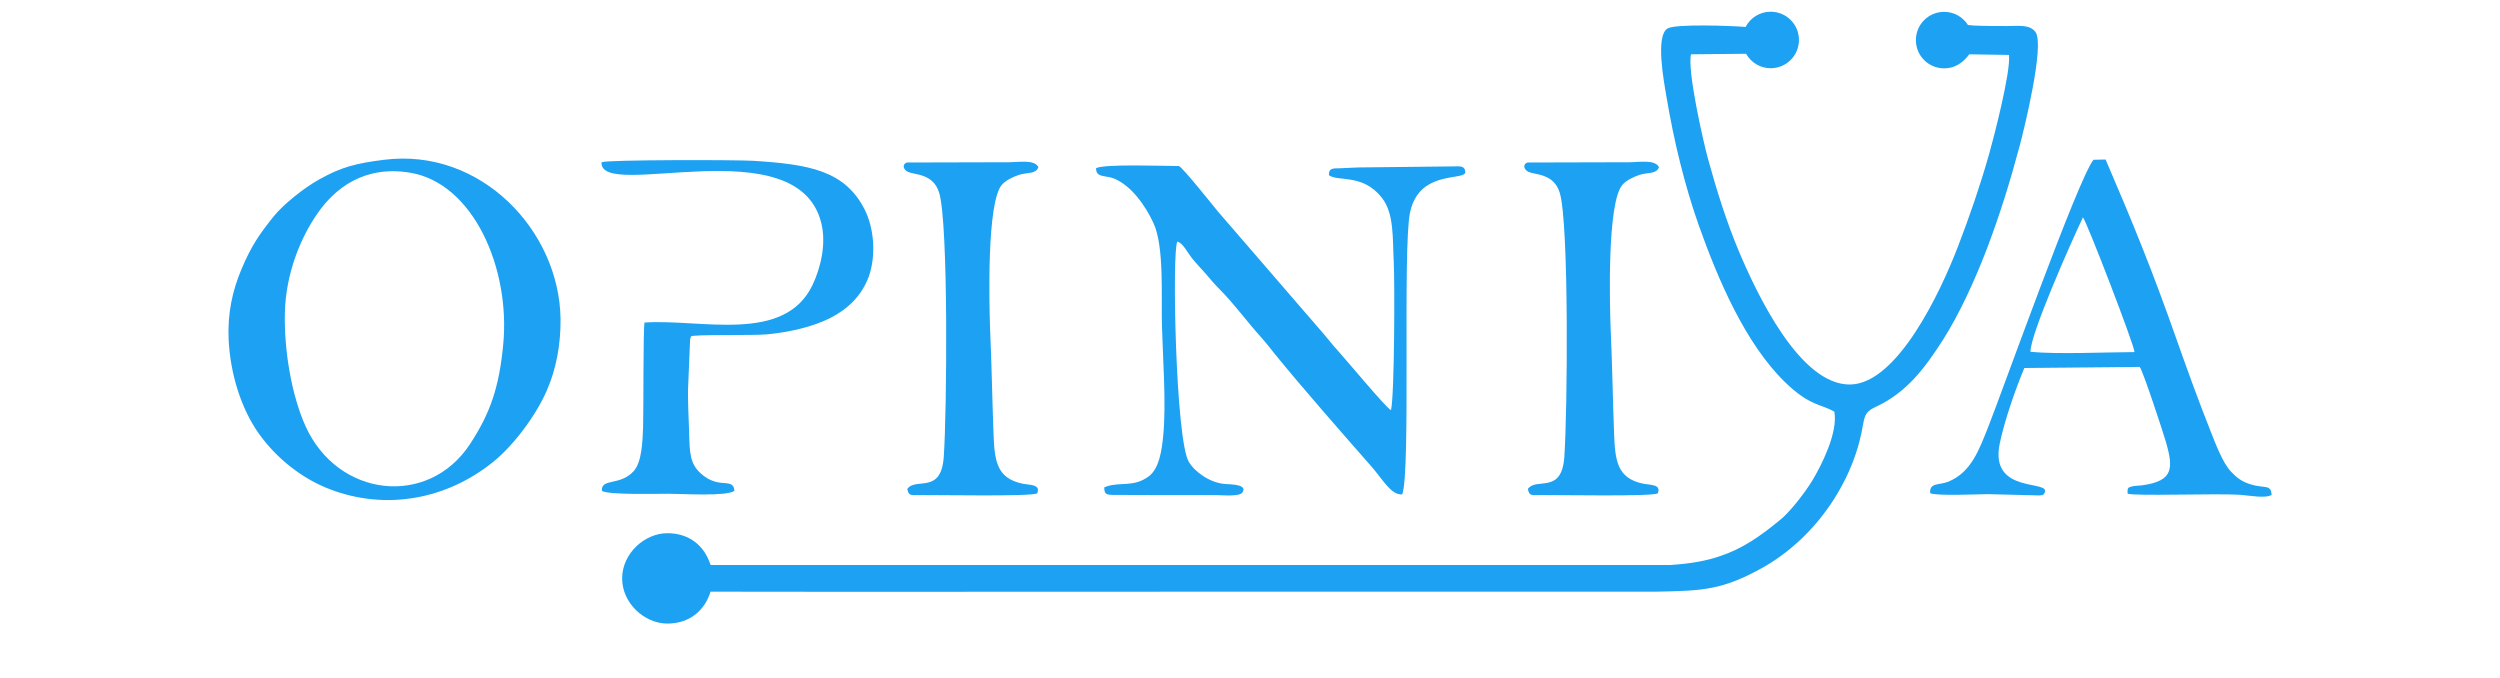
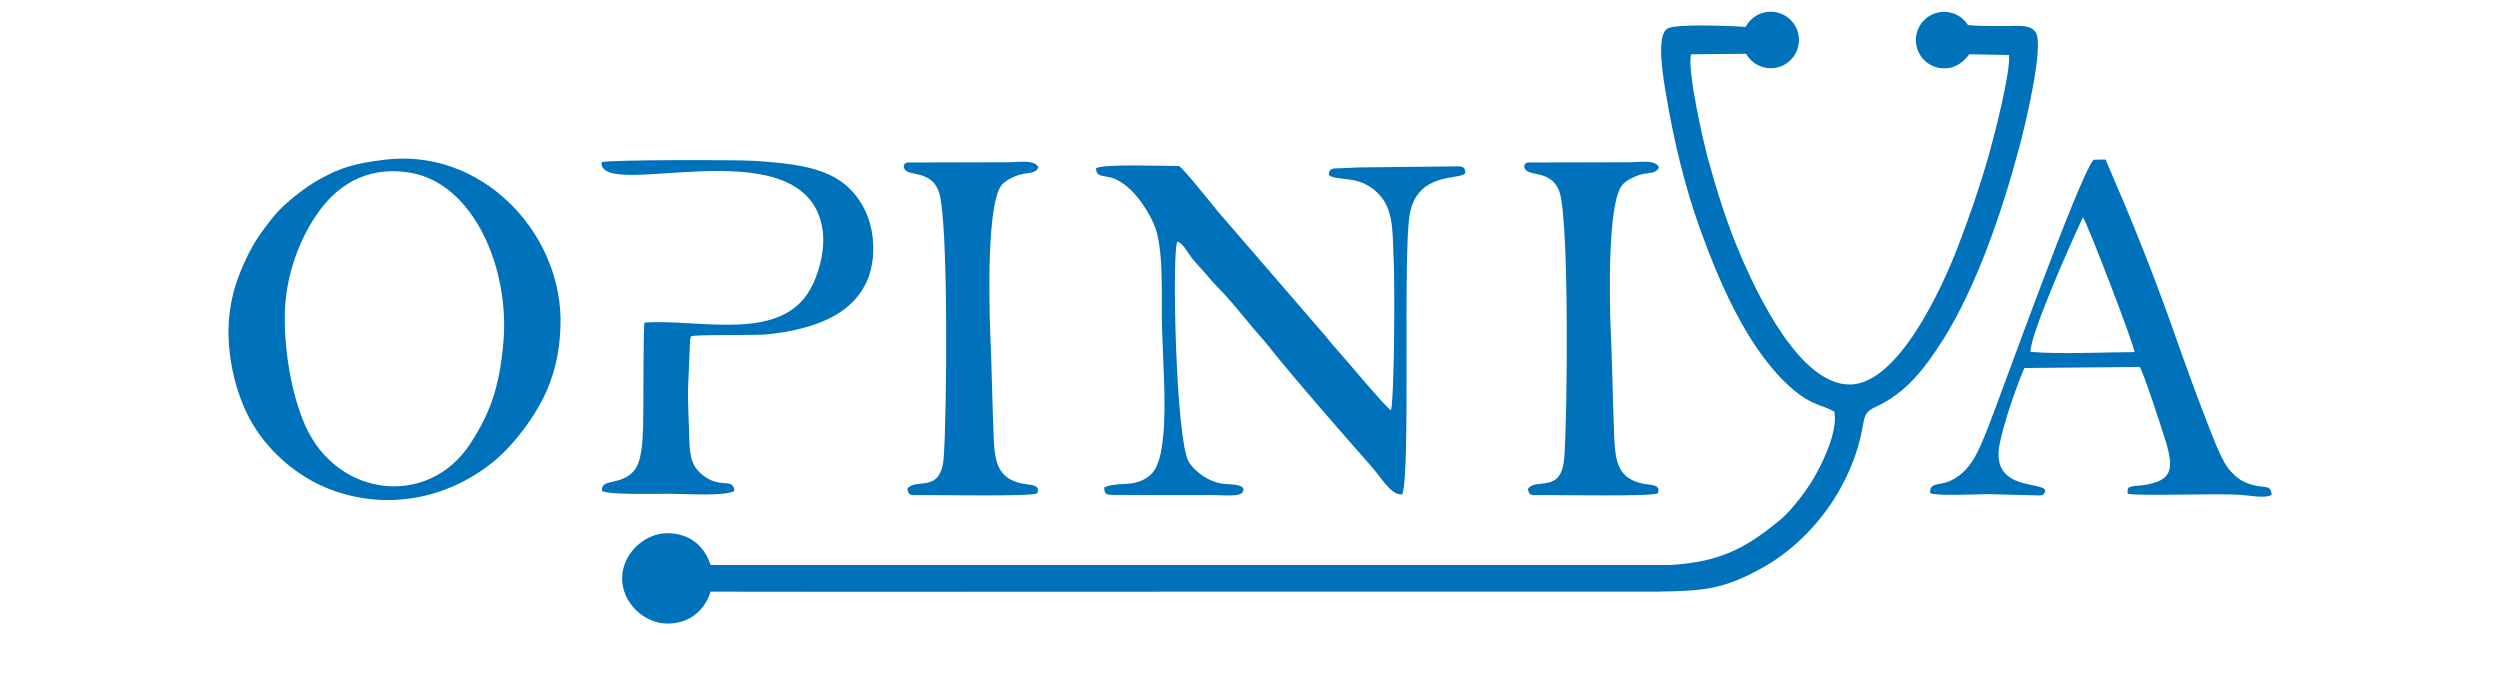
<svg xmlns="http://www.w3.org/2000/svg" version="1.1" id="Layer_1" x="0px" y="0px" viewBox="0 0 1920 520" enable-background="new 0 0 1920 520" xml:space="preserve">
-   <path fill-rule="evenodd" clip-rule="evenodd" fill="#1DA1F2" d="M1283.1,433.9l-737,0c-0.2-0.1-0.3-0.2-0.5-0.3  c-4.5-14-15.7-24.1-33.1-24.1c-17.3,0-34.7,15.5-34.7,34.7c0,19.2,17.3,34.7,34.7,34.7c17.4,0,28.8-10.3,33.2-24.5  c137.3,0.3,278.4-0.1,415.7,0l310.4,0c36.2-0.7,51.2-1,83.8-19.5c21.6-12.7,39.6-30.7,52.8-51.4c6.5-10.2,12.7-22.4,16.9-35.2  c8.6-25.7,2.7-30,15.2-35.8c24-11.1,37.9-30,51.7-51.5c12.6-19.8,24.4-45.6,33.6-69.6c9.8-25.7,17.8-51.3,25.2-79  c3.5-13,19.3-77.3,12.4-87.6c-4.3-6.3-13.6-4.8-21.9-4.8c-17.6,0-26-0.2-30.1-0.8c-3.9-6.1-10.6-10.1-18.3-10.1  c-12,0-21.7,9.7-21.7,21.7c0,12,9.7,21.7,21.7,21.7c8.5,0,14.6-4.5,19.3-10.8l30.5,0.5c1.5,12.8-11.7,63.7-15.5,77  c-7.2,25.1-14.7,46.7-23.7,70.2c-13.4,34.9-46.5,105.2-82.6,105.9c-38.5,0.7-71.5-68.7-85.8-102.7c-9.2-22-16.8-45.9-23.5-70.4  c-3.7-13.5-16.1-68-13.1-80.5l42.3-0.4c3.7,6.6,10.8,11.1,18.9,11.1c12,0,21.7-9.7,21.7-21.7c0-12-9.7-21.7-21.7-21.7  c-8.4,0-15.6,4.7-19.3,11.7c-12-1-53.7-2.4-59.8,1.1c-9.6,5.4-3,40.5-0.9,52.8c5.6,33.5,14,68.1,24.8,98.6  c14.8,41.5,35.5,90.2,65.9,120c19.4,19,28,16.9,38.2,23c2.9,16.1-10.1,41.5-16.8,52.6c-5.5,9.1-15.3,21.8-23.1,29  c-17.3,14.5-31,23.6-47.3,29.1C1310.5,430.8,1298.3,432.9,1283.1,433.9z" />
-   <path fill-rule="evenodd" clip-rule="evenodd" fill="#1DA1F2" d="M386.5,264.3c-3.1,33.1-10,53.1-25.5,76.7  c-31.9,48.8-101.5,41.4-126.4-13.8c-10.6-23.5-16.6-58.3-15.8-87.5c0.8-30.1,12.3-57.9,25.6-76.6c12.9-18.2,35-36.3,70.4-30.5  C363.6,140.6,392,206.1,386.5,264.3L386.5,264.3z M295.1,122.7c-21.7,2.7-32.9,5.6-49.6,14.9c-12.6,7-28.1,19.6-35.5,28.8  c-10.5,13.2-16.7,21.8-24.4,40c-7,16.4-11,34.3-10,54.7c1.3,25.6,9.3,52.5,23.4,72.2c13.4,18.7,32.9,34.3,54.5,42.5  c43.3,16.5,89.6,7.5,124.8-20.7c15.7-12.5,33.2-35.6,41.7-55.3c7.1-16.3,10.7-35,10.5-55C429.5,176.8,369,113.4,295.1,122.7z" />
-   <path fill-rule="evenodd" clip-rule="evenodd" fill="#1DA1F2" d="M935.5,162.6c-3.5-4.2-27.7-34.7-30.2-35.1  c-12.7,0-56-1.7-63.5,1.6c-0.2,7.7,7.3,5.3,14,8.1c13.3,5.6,24.1,21.1,30.1,34.2c8.4,18.2,5.8,56.6,6.5,79.6c0.7,24.8,3.3,59,1,83.2  c-1.2,12.5-3.3,25.7-11.1,31.6c-11.5,8.6-21.7,4.2-32.1,7.7c-0.7,0.2-1.4,0.5-2.1,0.8c0,0.5,0,0.9,0,1.2c0.3,4,1.7,4.4,6.1,4.6  l33.7,0.1c15,0,30,0,44.9,0c4.3,0,18.9,1.5,21.3-1.9c4.5-6.3-8.8-6.3-13.3-6.6c-11.8-0.9-23.5-9.5-27.9-17.2  c-10.1-17.8-12.9-162.4-8.7-169c4.3,1.2,7.9,8.5,11,12.5c3.7,4.7,6.7,7.5,10.5,11.9c4.3,5,6,7.2,11.1,12.4  c11.4,11.5,21.2,25.1,31.7,36.7c3.6,4,7,8.4,10.6,12.9c21.4,26.3,50.9,59.9,74.1,86.3c9,10.3,15.1,22.1,23.7,21.5  c6.7-17,0.2-189,6-216.5c2.1-10.2,7.3-17.6,15-21.8c12.6-6.9,26.2-4.7,27.5-8.9c-0.3-5.6-4.1-4.7-9.8-4.7l-72.5,0.8  c-4.3,0.2-8.8,0.4-13.4,0.6c-5.7,0.2-9.2-0.5-9.1,5.3c6.6,5.3,25.9-1.5,40.7,17.4c9.6,12.3,8.1,31.4,9.1,49.1  c0.8,16,0.6,102-2.1,114c-3.2-1-35.3-39.7-41.2-46.1c-3.4-3.6-6.9-8.3-10.3-12.2L935.5,162.6z" />
-   <path fill-rule="evenodd" clip-rule="evenodd" fill="#1DA1F2" d="M1559.4,270.2c-0.2-13.3,30.5-82.6,40.3-103.3  c3,3.5,39.7,98.8,39.6,103.5C1616.7,270.5,1580.3,272.2,1559.4,270.2L1559.4,270.2z M1643.3,281.8c2.6,3.3,17.7,49.4,19.9,56.9  c6.3,21.2,5.7,30.5-17.2,33.9c-2.5,0.4-6.1,0.4-8.3,0.9c-3.7,0.9-3.9,1.2-3.7,5.6c4.7,2.1,68.3-0.3,86.3,0.9  c7.3,0.5,19.3,3,24.3,0.1c-0.4-8.5-5.5-4.7-16.4-8.2c-7.4-2.4-10.5-5.3-14.7-9.6c-6.4-6.6-12-21.6-16-31.7  c-9.2-23.2-17.6-46.4-26-70.2c-18.3-52-32.9-87.9-54.4-137.9l-9.3,0.2c-11.9,14.6-71,180.6-81,205.6c-7,17.5-13,34.4-30.4,41.6  c-6.7,2.8-14.9,0.5-14,8.9c5.3,2.2,36,0.8,44.3,0.7l39.5,1c4.5-0.7,1.7,0.5,3.9-1.7c6.3-10.9-42.6,1.6-34.3-38.2  c3.7-17.8,12.4-42.6,18.9-58L1643.3,281.8z" />
-   <path fill-rule="evenodd" clip-rule="evenodd" fill="#1DA1F2" d="M664,160.8c-15.3-30-43-34.6-85.4-37.3  c-12.7-0.8-112.5-0.9-116.6,1.1c-1.9,30.5,150.8-27.6,168.8,46.9c3.9,16-0.6,34.2-6.6,47c-21.5,45.8-85.7,26.3-129.2,29.2  c-1.1,5.1-0.7,68-1.1,80.3c-0.4,10.7-0.9,26.8-7.2,33.8c-10.4,11.6-25.3,5.2-24.4,15.2c4.7,3.2,42.3,2.2,50.9,2.2  c11,0,44.5,2.2,50.8-2.2c-0.4-7.4-6.5-5.2-13.3-6.7c-5.5-1.3-9.3-3.8-12.6-6.8c-8.2-7.2-8.5-16.4-8.8-30.3  c-0.3-12.1-1.4-27-0.7-38.8l1.4-33.6c0-0.3,0.1-0.6,0.2-0.9l0.5-1.5c0.2-1.7,47.9-0.6,58.2-1.6c17.1-1.6,35.4-5.8,48.8-12.6  c13.5-6.9,24-17,29.5-31.7C673,196.1,671.3,175.2,664,160.8z" />
-   <path fill-rule="evenodd" clip-rule="evenodd" fill="#1DA1F2" d="M1246.3,141.6c2.7-2.9,7.8-5.7,13.2-7.4c6.3-1.9,12.6-0.4,14.6-5.8  c-3-6.1-15.3-3.8-22.6-3.8l-78.4,0.2c-4.2,1.6-2.5,5.8,1,7.3c5,2.2,19.3,1.1,23.8,16c7.2,23.7,5.9,169.4,3.5,202.9  c-2.1,29-21.4,15.3-28,24.5c1.1,5.3,2.6,4.8,8.5,4.7c14.1-0.1,89.3,1.3,91.3-1.4c2.8-7-5.8-6.2-11.6-7.4c-20-4.3-21.2-18.2-22-38.8  c-1-26.6-1.4-53.3-2.6-79.7C1236.3,235.4,1234,154.6,1246.3,141.6z" />
-   <path fill-rule="evenodd" clip-rule="evenodd" fill="#1DA1F2" d="M769.7,141.6c2.7-2.9,7.8-5.7,13.2-7.4c6.3-1.9,12.6-0.4,14.6-5.8  c-3-6.1-15.3-3.8-22.6-3.8l-78.4,0.2c-4.2,1.6-2.5,5.8,1,7.3c5,2.2,19.3,1.1,23.8,16c7.2,23.7,5.9,169.4,3.5,202.9  c-2.1,29-21.4,15.3-28,24.5c1.1,5.3,2.6,4.8,8.5,4.7c14.1-0.1,89.3,1.3,91.3-1.4c2.8-7-5.8-6.2-11.6-7.4c-20-4.3-21.2-18.2-22-38.8  c-1-26.6-1.4-53.3-2.6-79.7C759.8,235.4,757.5,154.6,769.7,141.6z" />
+   <path fill-rule="evenodd" clip-rule="evenodd" fill="#0072BB" d="M1283.1,433.9l-737,0c-0.2-0.1-0.3-0.2-0.5-0.3  c-4.5-14-15.7-24.1-33.1-24.1c-17.3,0-34.7,15.5-34.7,34.7c0,19.2,17.3,34.7,34.7,34.7c17.4,0,28.8-10.3,33.2-24.5  c137.3,0.3,278.4-0.1,415.7,0l310.4,0c36.2-0.7,51.2-1,83.8-19.5c21.6-12.7,39.6-30.7,52.8-51.4c6.5-10.2,12.7-22.4,16.9-35.2  c8.6-25.7,2.7-30,15.2-35.8c24-11.1,37.9-30,51.7-51.5c12.6-19.8,24.4-45.6,33.6-69.6c9.8-25.7,17.8-51.3,25.2-79  c3.5-13,19.3-77.3,12.4-87.6c-4.3-6.3-13.6-4.8-21.9-4.8c-17.6,0-26-0.2-30.1-0.8c-3.9-6.1-10.6-10.1-18.3-10.1  c-12,0-21.7,9.7-21.7,21.7c0,12,9.7,21.7,21.7,21.7c8.5,0,14.6-4.5,19.3-10.8l30.5,0.5c1.5,12.8-11.7,63.7-15.5,77  c-7.2,25.1-14.7,46.7-23.7,70.2c-13.4,34.9-46.5,105.2-82.6,105.9c-38.5,0.7-71.5-68.7-85.8-102.7c-9.2-22-16.8-45.9-23.5-70.4  c-3.7-13.5-16.1-68-13.1-80.5l42.3-0.4c3.7,6.6,10.8,11.1,18.9,11.1c12,0,21.7-9.7,21.7-21.7c0-12-9.7-21.7-21.7-21.7  c-8.4,0-15.6,4.7-19.3,11.7c-12-1-53.7-2.4-59.8,1.1c-9.6,5.4-3,40.5-0.9,52.8c5.6,33.5,14,68.1,24.8,98.6  c14.8,41.5,35.5,90.2,65.9,120c19.4,19,28,16.9,38.2,23c2.9,16.1-10.1,41.5-16.8,52.6c-5.5,9.1-15.3,21.8-23.1,29  c-17.3,14.5-31,23.6-47.3,29.1C1310.5,430.8,1298.3,432.9,1283.1,433.9z" />
+   <path fill-rule="evenodd" clip-rule="evenodd" fill="#0072BB" d="M386.5,264.3c-3.1,33.1-10,53.1-25.5,76.7  c-31.9,48.8-101.5,41.4-126.4-13.8c-10.6-23.5-16.6-58.3-15.8-87.5c0.8-30.1,12.3-57.9,25.6-76.6c12.9-18.2,35-36.3,70.4-30.5  C363.6,140.6,392,206.1,386.5,264.3L386.5,264.3z M295.1,122.7c-21.7,2.7-32.9,5.6-49.6,14.9c-12.6,7-28.1,19.6-35.5,28.8  c-10.5,13.2-16.7,21.8-24.4,40c-7,16.4-11,34.3-10,54.7c1.3,25.6,9.3,52.5,23.4,72.2c13.4,18.7,32.9,34.3,54.5,42.5  c43.3,16.5,89.6,7.5,124.8-20.7c15.7-12.5,33.2-35.6,41.7-55.3c7.1-16.3,10.7-35,10.5-55C429.5,176.8,369,113.4,295.1,122.7z" />
+   <path fill-rule="evenodd" clip-rule="evenodd" fill="#0072BB" d="M935.5,162.6c-3.5-4.2-27.7-34.7-30.2-35.1  c-12.7,0-56-1.7-63.5,1.6c-0.2,7.7,7.3,5.3,14,8.1c13.3,5.6,24.1,21.1,30.1,34.2c8.4,18.2,5.8,56.6,6.5,79.6c0.7,24.8,3.3,59,1,83.2  c-1.2,12.5-3.3,25.7-11.1,31.6c-11.5,8.6-21.7,4.2-32.1,7.7c-0.7,0.2-1.4,0.5-2.1,0.8c0,0.5,0,0.9,0,1.2c0.3,4,1.7,4.4,6.1,4.6  l33.7,0.1c15,0,30,0,44.9,0c4.3,0,18.9,1.5,21.3-1.9c4.5-6.3-8.8-6.3-13.3-6.6c-11.8-0.9-23.5-9.5-27.9-17.2  c-10.1-17.8-12.9-162.4-8.7-169c4.3,1.2,7.9,8.5,11,12.5c3.7,4.7,6.7,7.5,10.5,11.9c4.3,5,6,7.2,11.1,12.4  c11.4,11.5,21.2,25.1,31.7,36.7c3.6,4,7,8.4,10.6,12.9c21.4,26.3,50.9,59.9,74.1,86.3c9,10.3,15.1,22.1,23.7,21.5  c6.7-17,0.2-189,6-216.5c2.1-10.2,7.3-17.6,15-21.8c12.6-6.9,26.2-4.7,27.5-8.9c-0.3-5.6-4.1-4.7-9.8-4.7l-72.5,0.8  c-4.3,0.2-8.8,0.4-13.4,0.6c-5.7,0.2-9.2-0.5-9.1,5.3c6.6,5.3,25.9-1.5,40.7,17.4c9.6,12.3,8.1,31.4,9.1,49.1  c0.8,16,0.6,102-2.1,114c-3.2-1-35.3-39.7-41.2-46.1c-3.4-3.6-6.9-8.3-10.3-12.2L935.5,162.6z" />
+   <path fill-rule="evenodd" clip-rule="evenodd" fill="#0072BB" d="M1559.4,270.2c-0.2-13.3,30.5-82.6,40.3-103.3  c3,3.5,39.7,98.8,39.6,103.5C1616.7,270.5,1580.3,272.2,1559.4,270.2L1559.4,270.2z M1643.3,281.8c2.6,3.3,17.7,49.4,19.9,56.9  c6.3,21.2,5.7,30.5-17.2,33.9c-2.5,0.4-6.1,0.4-8.3,0.9c-3.7,0.9-3.9,1.2-3.7,5.6c4.7,2.1,68.3-0.3,86.3,0.9  c7.3,0.5,19.3,3,24.3,0.1c-0.4-8.5-5.5-4.7-16.4-8.2c-7.4-2.4-10.5-5.3-14.7-9.6c-6.4-6.6-12-21.6-16-31.7  c-9.2-23.2-17.6-46.4-26-70.2c-18.3-52-32.9-87.9-54.4-137.9l-9.3,0.2c-11.9,14.6-71,180.6-81,205.6c-7,17.5-13,34.4-30.4,41.6  c-6.7,2.8-14.9,0.5-14,8.9c5.3,2.2,36,0.8,44.3,0.7l39.5,1c4.5-0.7,1.7,0.5,3.9-1.7c6.3-10.9-42.6,1.6-34.3-38.2  c3.7-17.8,12.4-42.6,18.9-58L1643.3,281.8z" />
+   <path fill-rule="evenodd" clip-rule="evenodd" fill="#0072BB" d="M664,160.8c-15.3-30-43-34.6-85.4-37.3  c-12.7-0.8-112.5-0.9-116.6,1.1c-1.9,30.5,150.8-27.6,168.8,46.9c3.9,16-0.6,34.2-6.6,47c-21.5,45.8-85.7,26.3-129.2,29.2  c-1.1,5.1-0.7,68-1.1,80.3c-0.4,10.7-0.9,26.8-7.2,33.8c-10.4,11.6-25.3,5.2-24.4,15.2c4.7,3.2,42.3,2.2,50.9,2.2  c11,0,44.5,2.2,50.8-2.2c-0.4-7.4-6.5-5.2-13.3-6.7c-5.5-1.3-9.3-3.8-12.6-6.8c-8.2-7.2-8.5-16.4-8.8-30.3  c-0.3-12.1-1.4-27-0.7-38.8l1.4-33.6c0-0.3,0.1-0.6,0.2-0.9l0.5-1.5c0.2-1.7,47.9-0.6,58.2-1.6c17.1-1.6,35.4-5.8,48.8-12.6  c13.5-6.9,24-17,29.5-31.7C673,196.1,671.3,175.2,664,160.8z" />
+   <path fill-rule="evenodd" clip-rule="evenodd" fill="#0072BB" d="M1246.3,141.6c2.7-2.9,7.8-5.7,13.2-7.4c6.3-1.9,12.6-0.4,14.6-5.8  c-3-6.1-15.3-3.8-22.6-3.8l-78.4,0.2c-4.2,1.6-2.5,5.8,1,7.3c5,2.2,19.3,1.1,23.8,16c7.2,23.7,5.9,169.4,3.5,202.9  c-2.1,29-21.4,15.3-28,24.5c1.1,5.3,2.6,4.8,8.5,4.7c14.1-0.1,89.3,1.3,91.3-1.4c2.8-7-5.8-6.2-11.6-7.4c-20-4.3-21.2-18.2-22-38.8  c-1-26.6-1.4-53.3-2.6-79.7C1236.3,235.4,1234,154.6,1246.3,141.6z" />
+   <path fill-rule="evenodd" clip-rule="evenodd" fill="#0072BB" d="M769.7,141.6c2.7-2.9,7.8-5.7,13.2-7.4c6.3-1.9,12.6-0.4,14.6-5.8  c-3-6.1-15.3-3.8-22.6-3.8l-78.4,0.2c-4.2,1.6-2.5,5.8,1,7.3c5,2.2,19.3,1.1,23.8,16c7.2,23.7,5.9,169.4,3.5,202.9  c-2.1,29-21.4,15.3-28,24.5c1.1,5.3,2.6,4.8,8.5,4.7c14.1-0.1,89.3,1.3,91.3-1.4c2.8-7-5.8-6.2-11.6-7.4c-20-4.3-21.2-18.2-22-38.8  c-1-26.6-1.4-53.3-2.6-79.7C759.8,235.4,757.5,154.6,769.7,141.6z" />
</svg>
